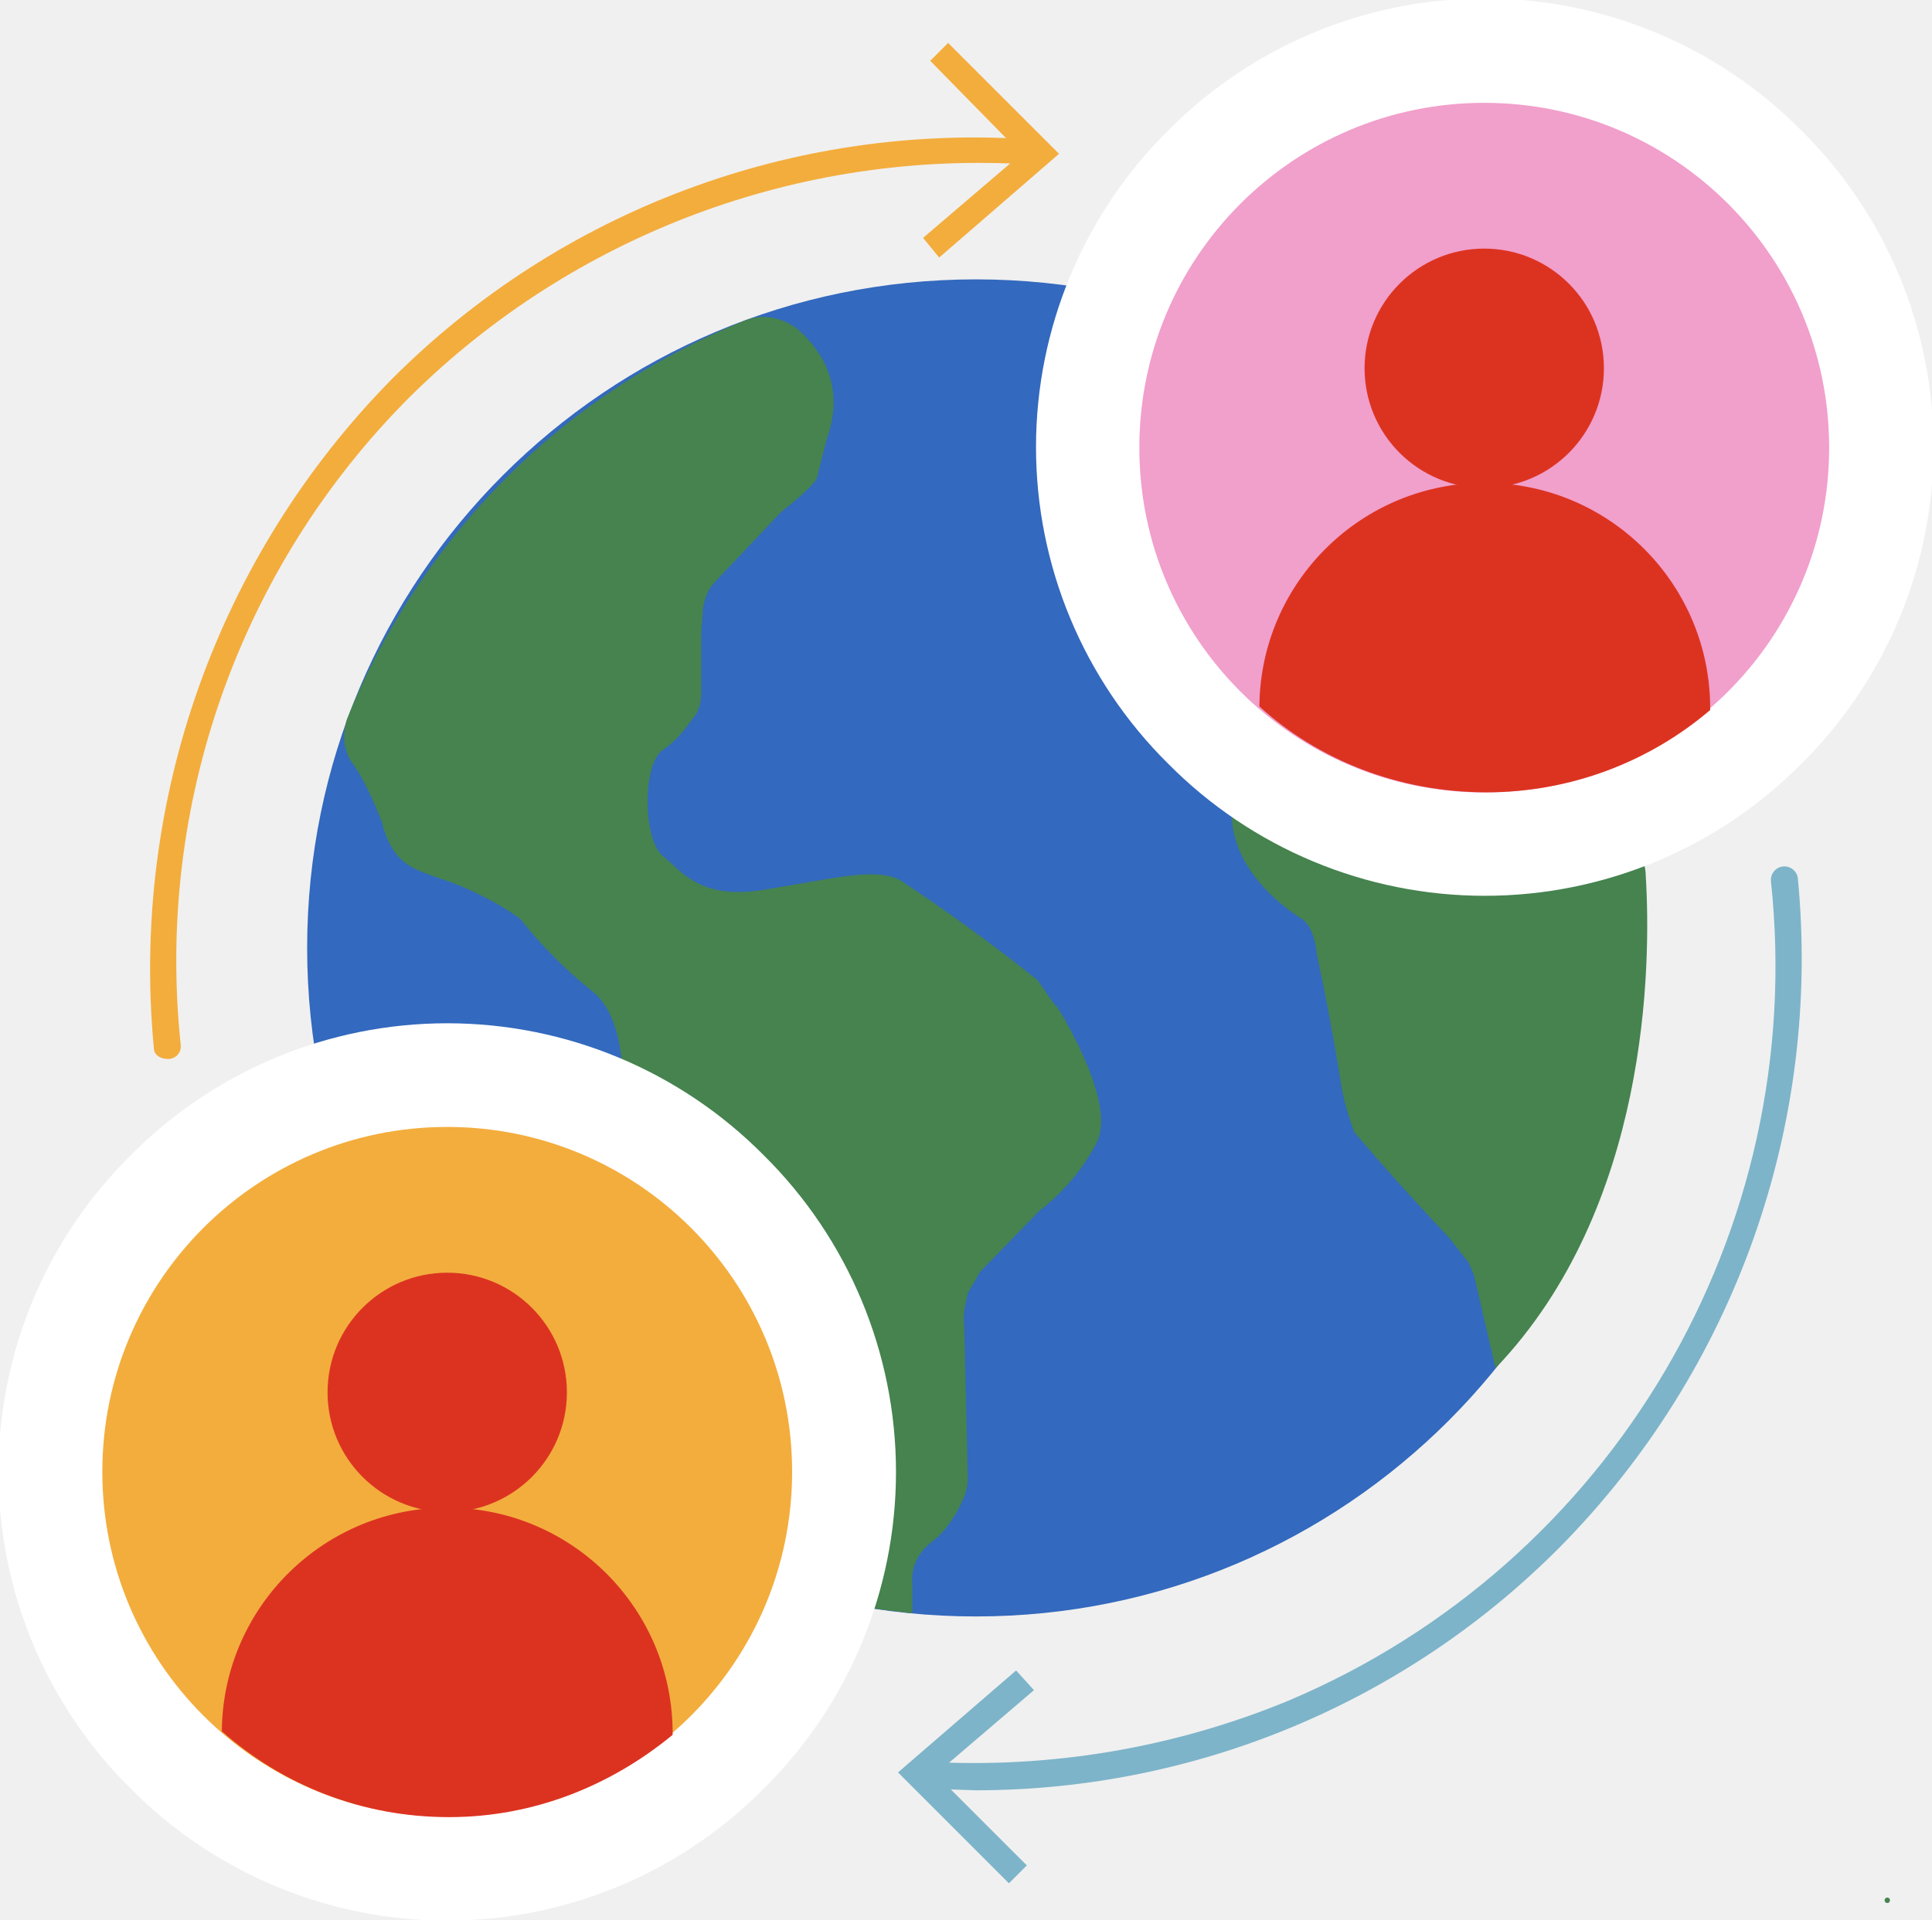
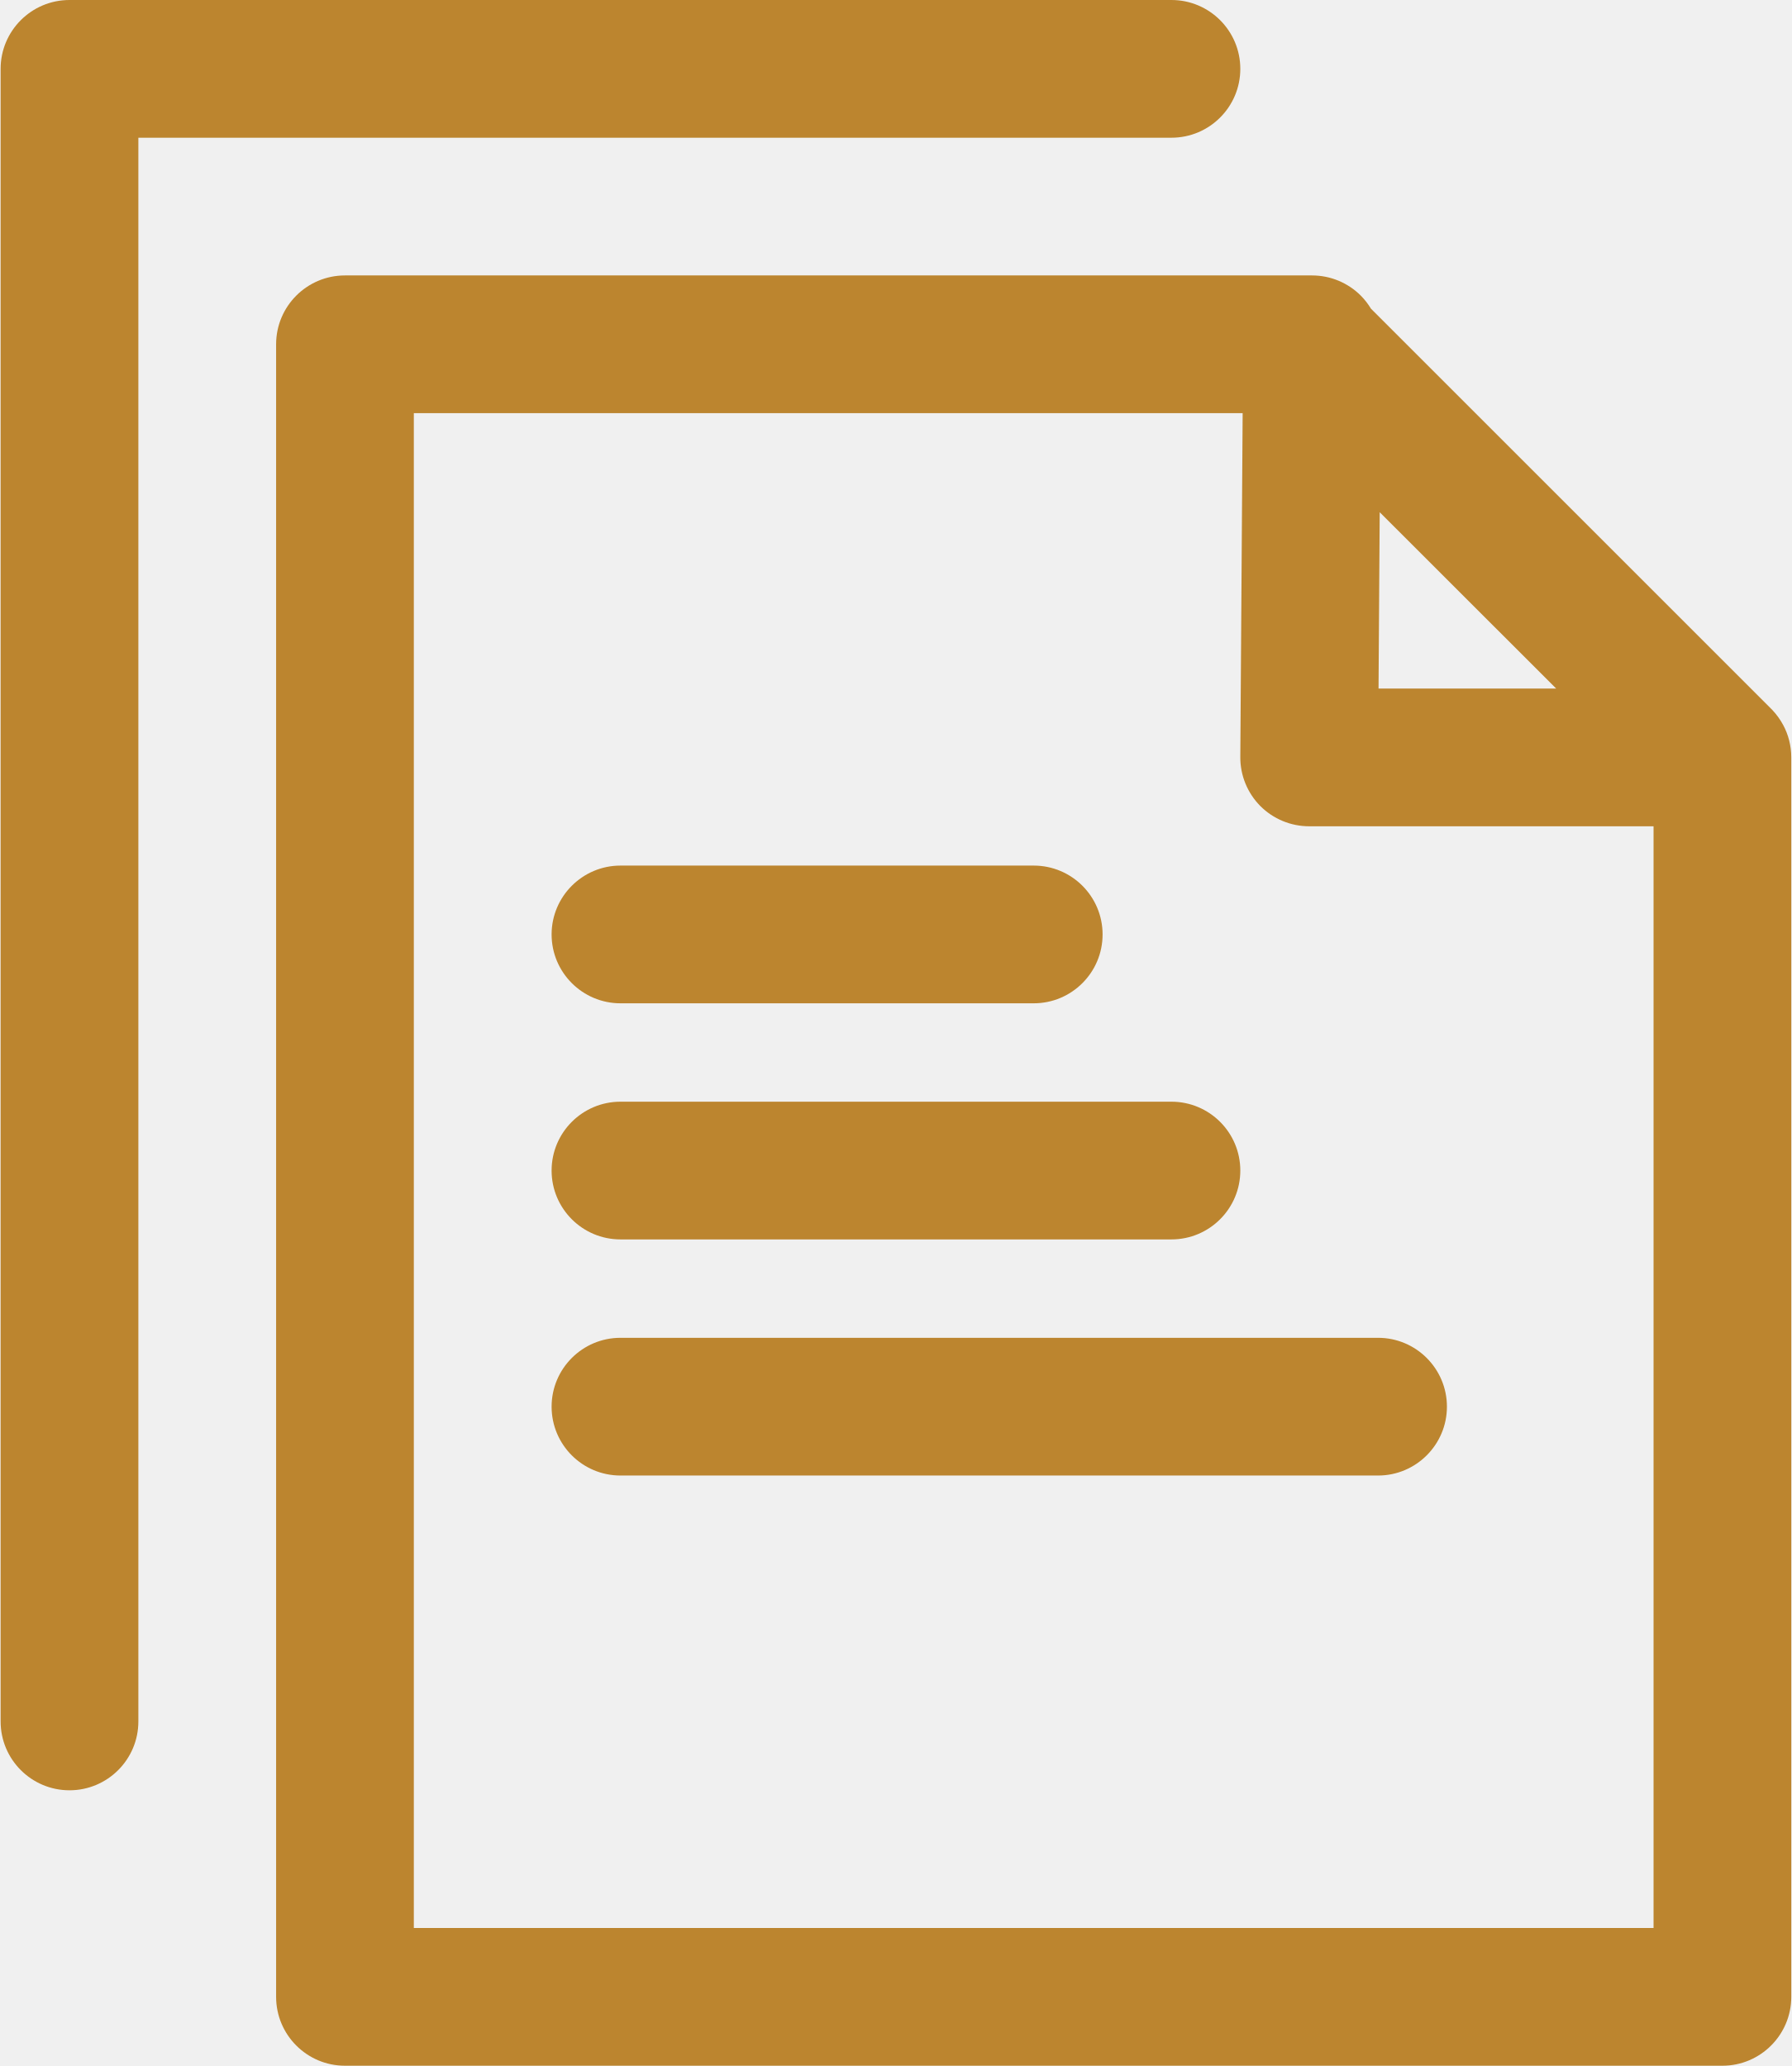
- <svg xmlns="http://www.w3.org/2000/svg" id="Layer_2" data-name="Layer 2" viewBox="0 0 1080 1073.2">
+ <svg xmlns="http://www.w3.org/2000/svg" id="Layer_2" data-name="Layer 2" viewBox="0 0 781 901">
  <defs>
-     <style>.cls-2{fill:#fff}.cls-3{fill:#f3ad3d}.cls-4{fill:#dc3321}.cls-6{fill:#7db4c9}.cls-7{fill:#46834f}</style>
+     <style>
+       .cls-1 {
+         fill: none;
+       }
+ 
+       .cls-1, .cls-2 {
+         stroke-width: 0px;
+       }
+ 
+       .cls-3 {
+         clip-path: url(#clippath);
+       }
+ 
+       .cls-2 {
+         fill: #bc852f;
+         fill-rule: evenodd;
+       }
+     </style>
+     <clipPath id="clippath">
+       <rect class="cls-1" width="781" height="901" />
+     </clipPath>
  </defs>
  <g id="Layer_1-2" data-name="Layer 1">
-     <circle cx="545.5" cy="530" r="373.8" style="fill:#3369be" />
-     <path d="m545 1001-28-1a7 7 0 0 1 1-15 461 461 0 0 0 202-34 446 446 0 0 0 270-458 7 7 0 0 1 15-2 468 468 0 0 1-133 374 460 460 0 0 1-326 136Z" class="cls-6" />
-     <path d="m568 934 10 11-55 47 51 51-10 10-62-62 66-57z" class="cls-6" />
-     <path d="M93 592c-3 0-7-2-7-6a470 470 0 0 1 133-374A460 460 0 0 1 577 78a7 7 0 1 1-1 14 452 452 0 0 0-347 130 446 446 0 0 0-128 362 7 7 0 0 1-8 8Z" class="cls-3" />
-     <path d="m525 144-9-11 55-47-51-52 10-10 62 62-67 58z" class="cls-3" />
-     <path d="M452 892 350 637c-2-4-2-8-2-13 1-15 2-54-16-69a253 253 0 0 1-41-41c-5-4-16-11-32-18-24-10-37-8-45-34v-1c-2-5-8-21-16-33-6-7-7-17-4-26 18-45 76-164 223-223 10-4 22-1 30 6 12 11 26 31 15 61l-5 20c0 4-15 16-20 20l-2 2-35 37c-4 4-6 9-7 15l-1 14v33c0 5-1 11-5 15-4 6-10 13-16 17-12 7-12 51 0 60 11 9 21 25 59 18 37-6 59-12 73-5a1062 1062 0 0 1 77 56l9 13 2 2c5 8 33 55 22 76a115 115 0 0 1-32 38l-33 34-7 12c-1 5-3 12-2 18l2 85c0 5-1 9-3 13-3 7-9 17-17 23s-12 15-11 24v16s-56-6-58-10ZM920 490c3 49 2 185-84 275l-12-52-3-7-11-14a1550 1550 0 0 1-53-59c-2-6-6-16-8-31a1407 1407 0 0 0-13-69c0-3-2-15-8-19s-48-30-38-73c3-14 17-22 31-19l180 44c11 3 19 12 19 24Z" class="cls-7" />
-     <path d="M427 646a249 249 0 0 0-354 0 249 249 0 0 0 0 354 249 249 0 0 0 354 0 249 249 0 0 0 0-354Z" class="cls-2" />
-     <circle cx="250" cy="822.9" r="192.8" class="cls-3" />
-     <path d="M1007 73a249 249 0 0 0-354 0 249 249 0 0 0 0 354 249 249 0 0 0 354 0 249 249 0 0 0 0-354Z" class="cls-2" />
-     <circle cx="829.7" cy="250.3" r="192.8" style="fill:#f19fcb" />
-     <circle cx="829.7" cy="205.9" r="66.9" class="cls-4" />
-     <path d="M831 443c47 0 91-17 125-46a126 126 0 0 0-252-2c33 30 78 48 127 48Z" class="cls-4" />
-     <circle cx="250" cy="778.5" r="66.9" class="cls-4" />
-     <path d="M251 1016c48 0 91-18 125-46a126 126 0 0 0-252-2c34 30 78 48 127 48Z" class="cls-4" />
-     <path d="M1055 1064c2 0 2-3 0-3s-2 3 0 3Z" class="cls-7" />
+     <g class="cls-3">
+       <path class="cls-2" d="m777.52,316.21l-.06-.09c-1.23-2.31-2.82-4.51-4.71-6.52l-.51-.51-174.47-174.47c-1.23-2.04-2.7-3.93-4.39-5.65-5.65-5.67-13.3-8.85-21.32-8.85H150.42c-16.58,0-30.03,13.45-30.03,30.03v720.7c0,16.57,13.45,30.03,30.03,30.03h600.58c16.57,0,30.03-13.45,30.03-30.03V330.32c0-5.1-1.26-9.91-3.51-14.11Zm-236.72,13.9c-.06,8.02,3.09,15.71,8.71,21.39,5.65,5.67,13.33,8.85,21.32,8.85h150.15v480.47H180.44V180.18h361.38l-1.02,149.93ZM510.77,0H30.3C13.72,0,.27,13.45.27,30.03v720.7c0,16.58,13.45,30.03,30.03,30.03s30.03-13.45,30.03-30.03V60.06h450.44c16.58,0,30.03-13.45,30.03-30.03s-13.45-30.03-30.03-30.03Zm-240.23,643.49h330.32c16.57,0,30.03-13.48,30.03-30.03s-13.45-30.03-30.03-30.03h-330.32c-16.57,0-30.03,13.45-30.03,30.03s13.45,30.03,30.03,30.03Zm0-102.97h240.23c16.58,0,30.03-13.45,30.03-30.03s-13.45-30.03-30.03-30.03h-240.23c-16.57,0-30.03,13.45-30.03,30.03s13.45,30.03,30.03,30.03Zm0-102.97h180.18c16.57,0,30.03-13.45,30.03-30.03s-13.45-30.03-30.03-30.03h-180.18c-16.57,0-30.03,13.48-30.03,30.03s13.45,30.03,30.03,30.03Zm330.53-137.27h77.45l-76.94-76.9-.51,76.9Z" />
+     </g>
  </g>
</svg>
